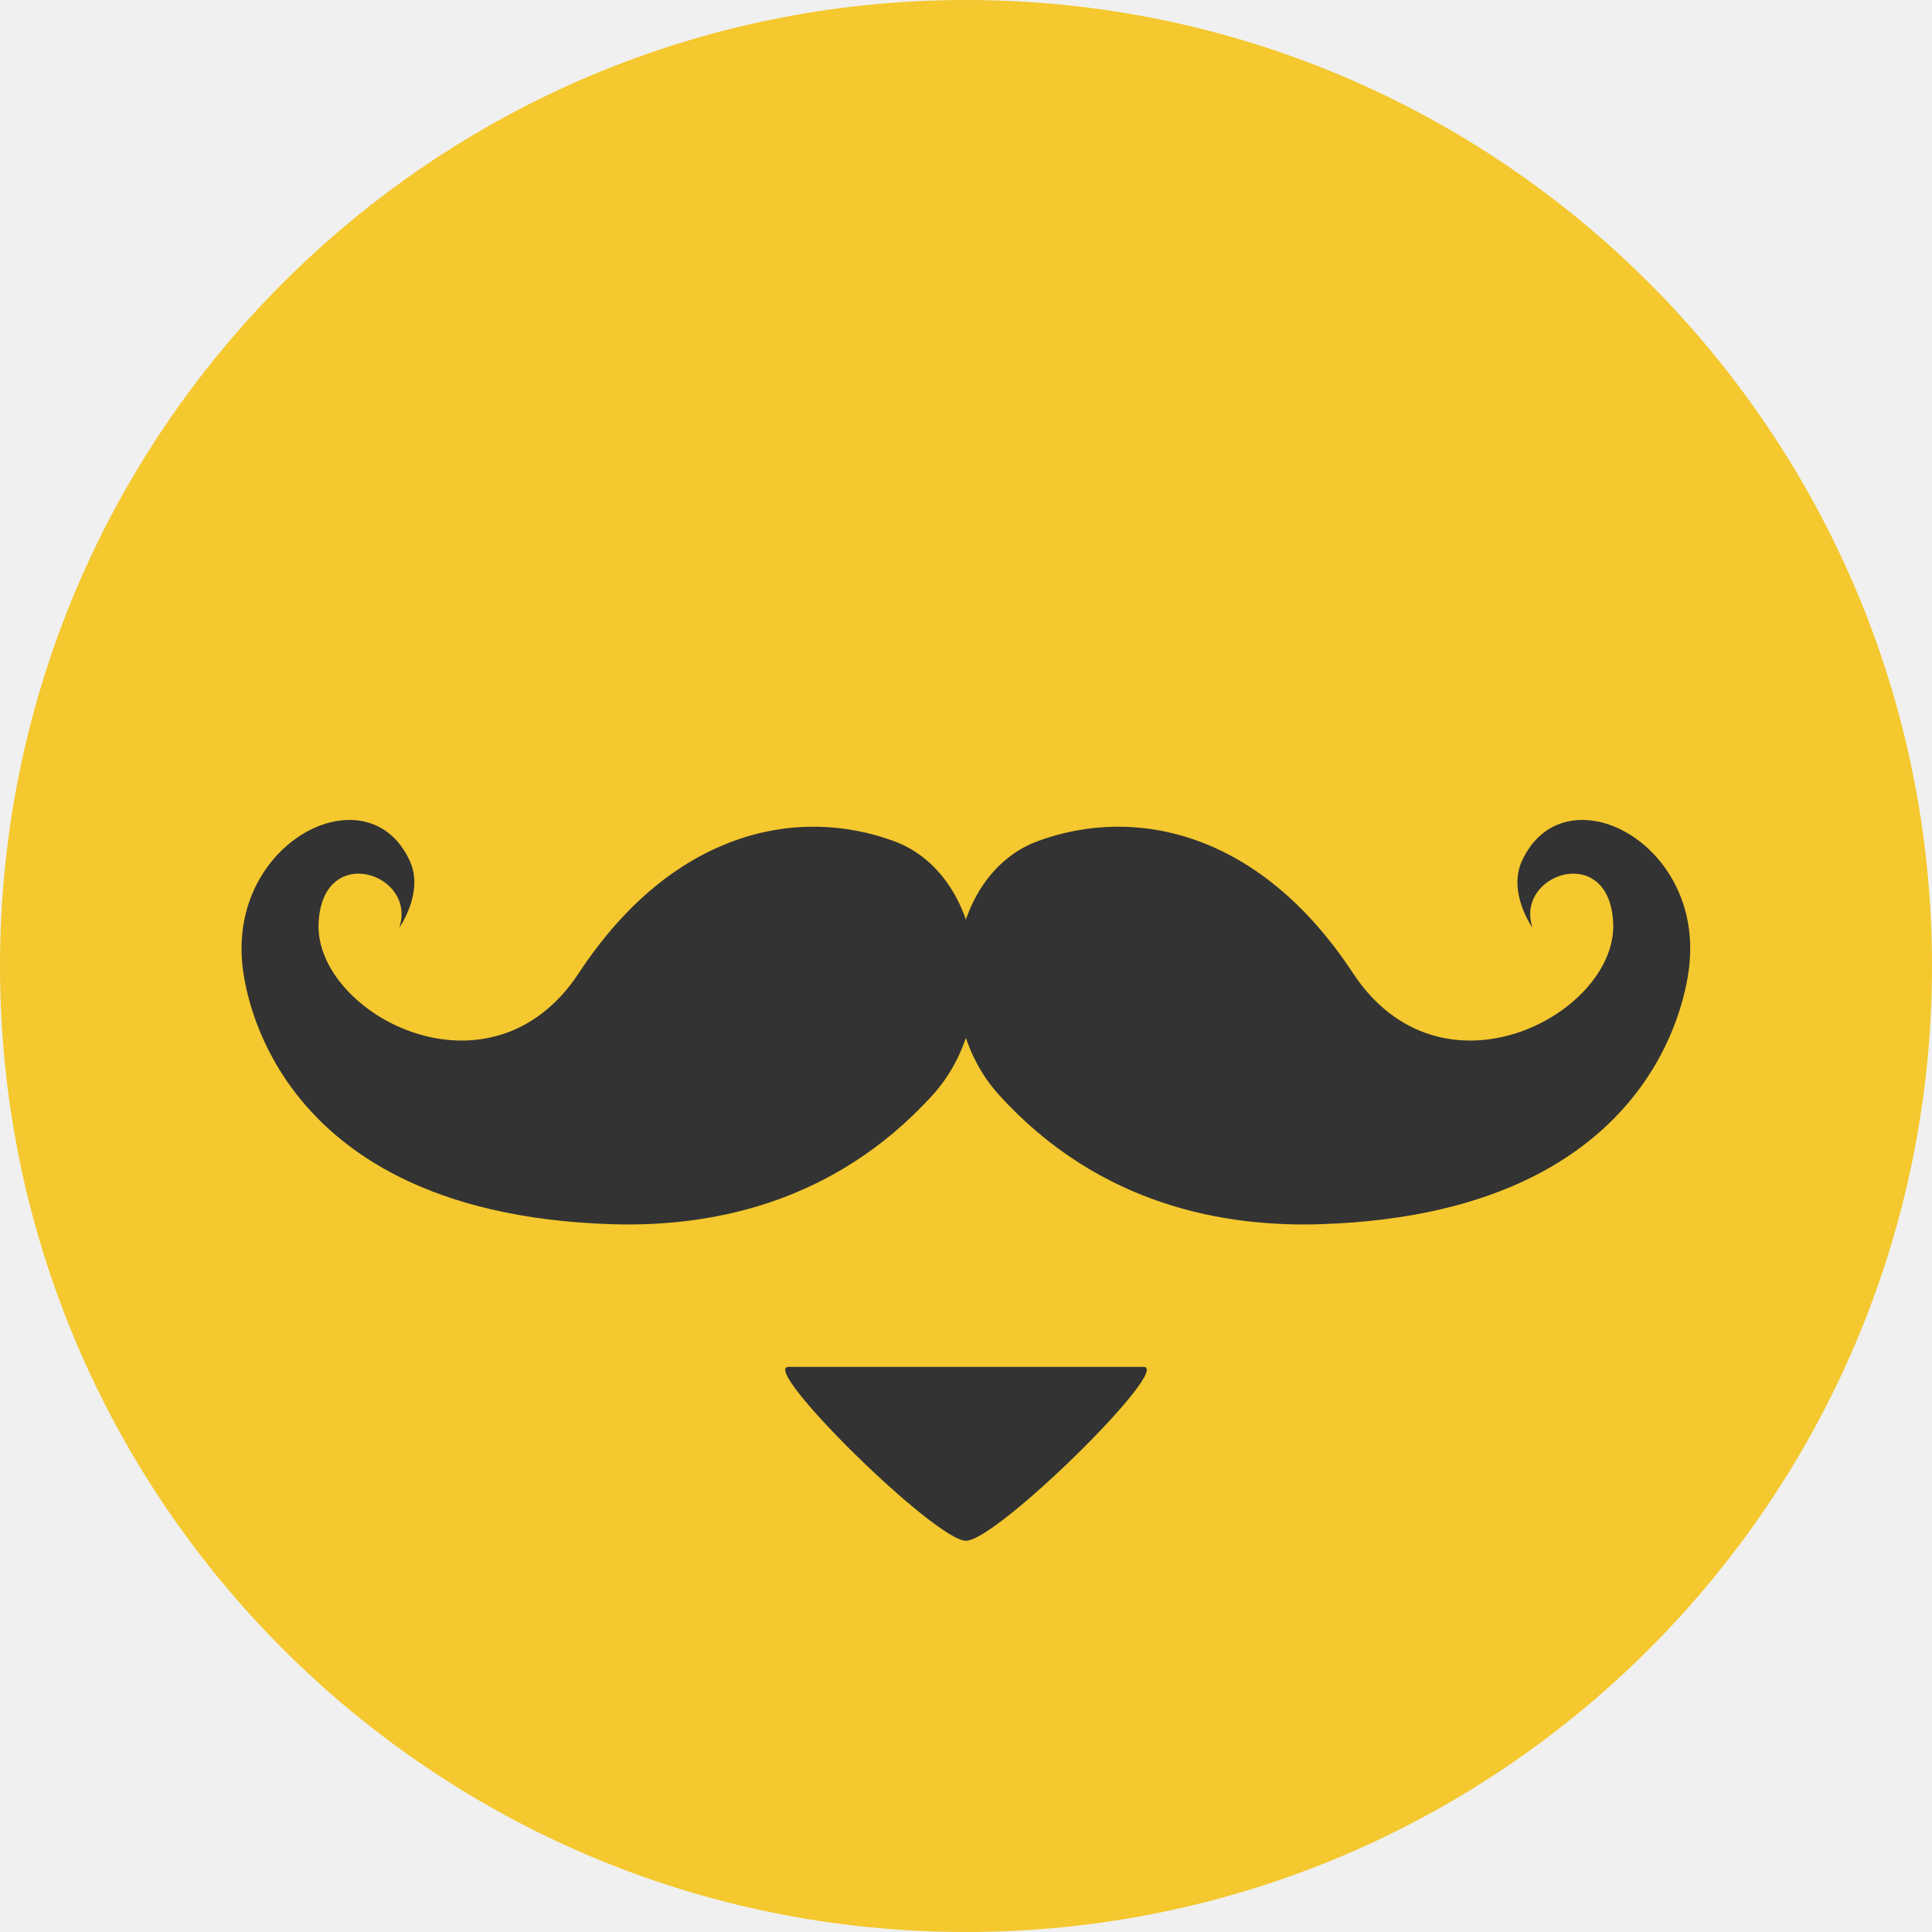
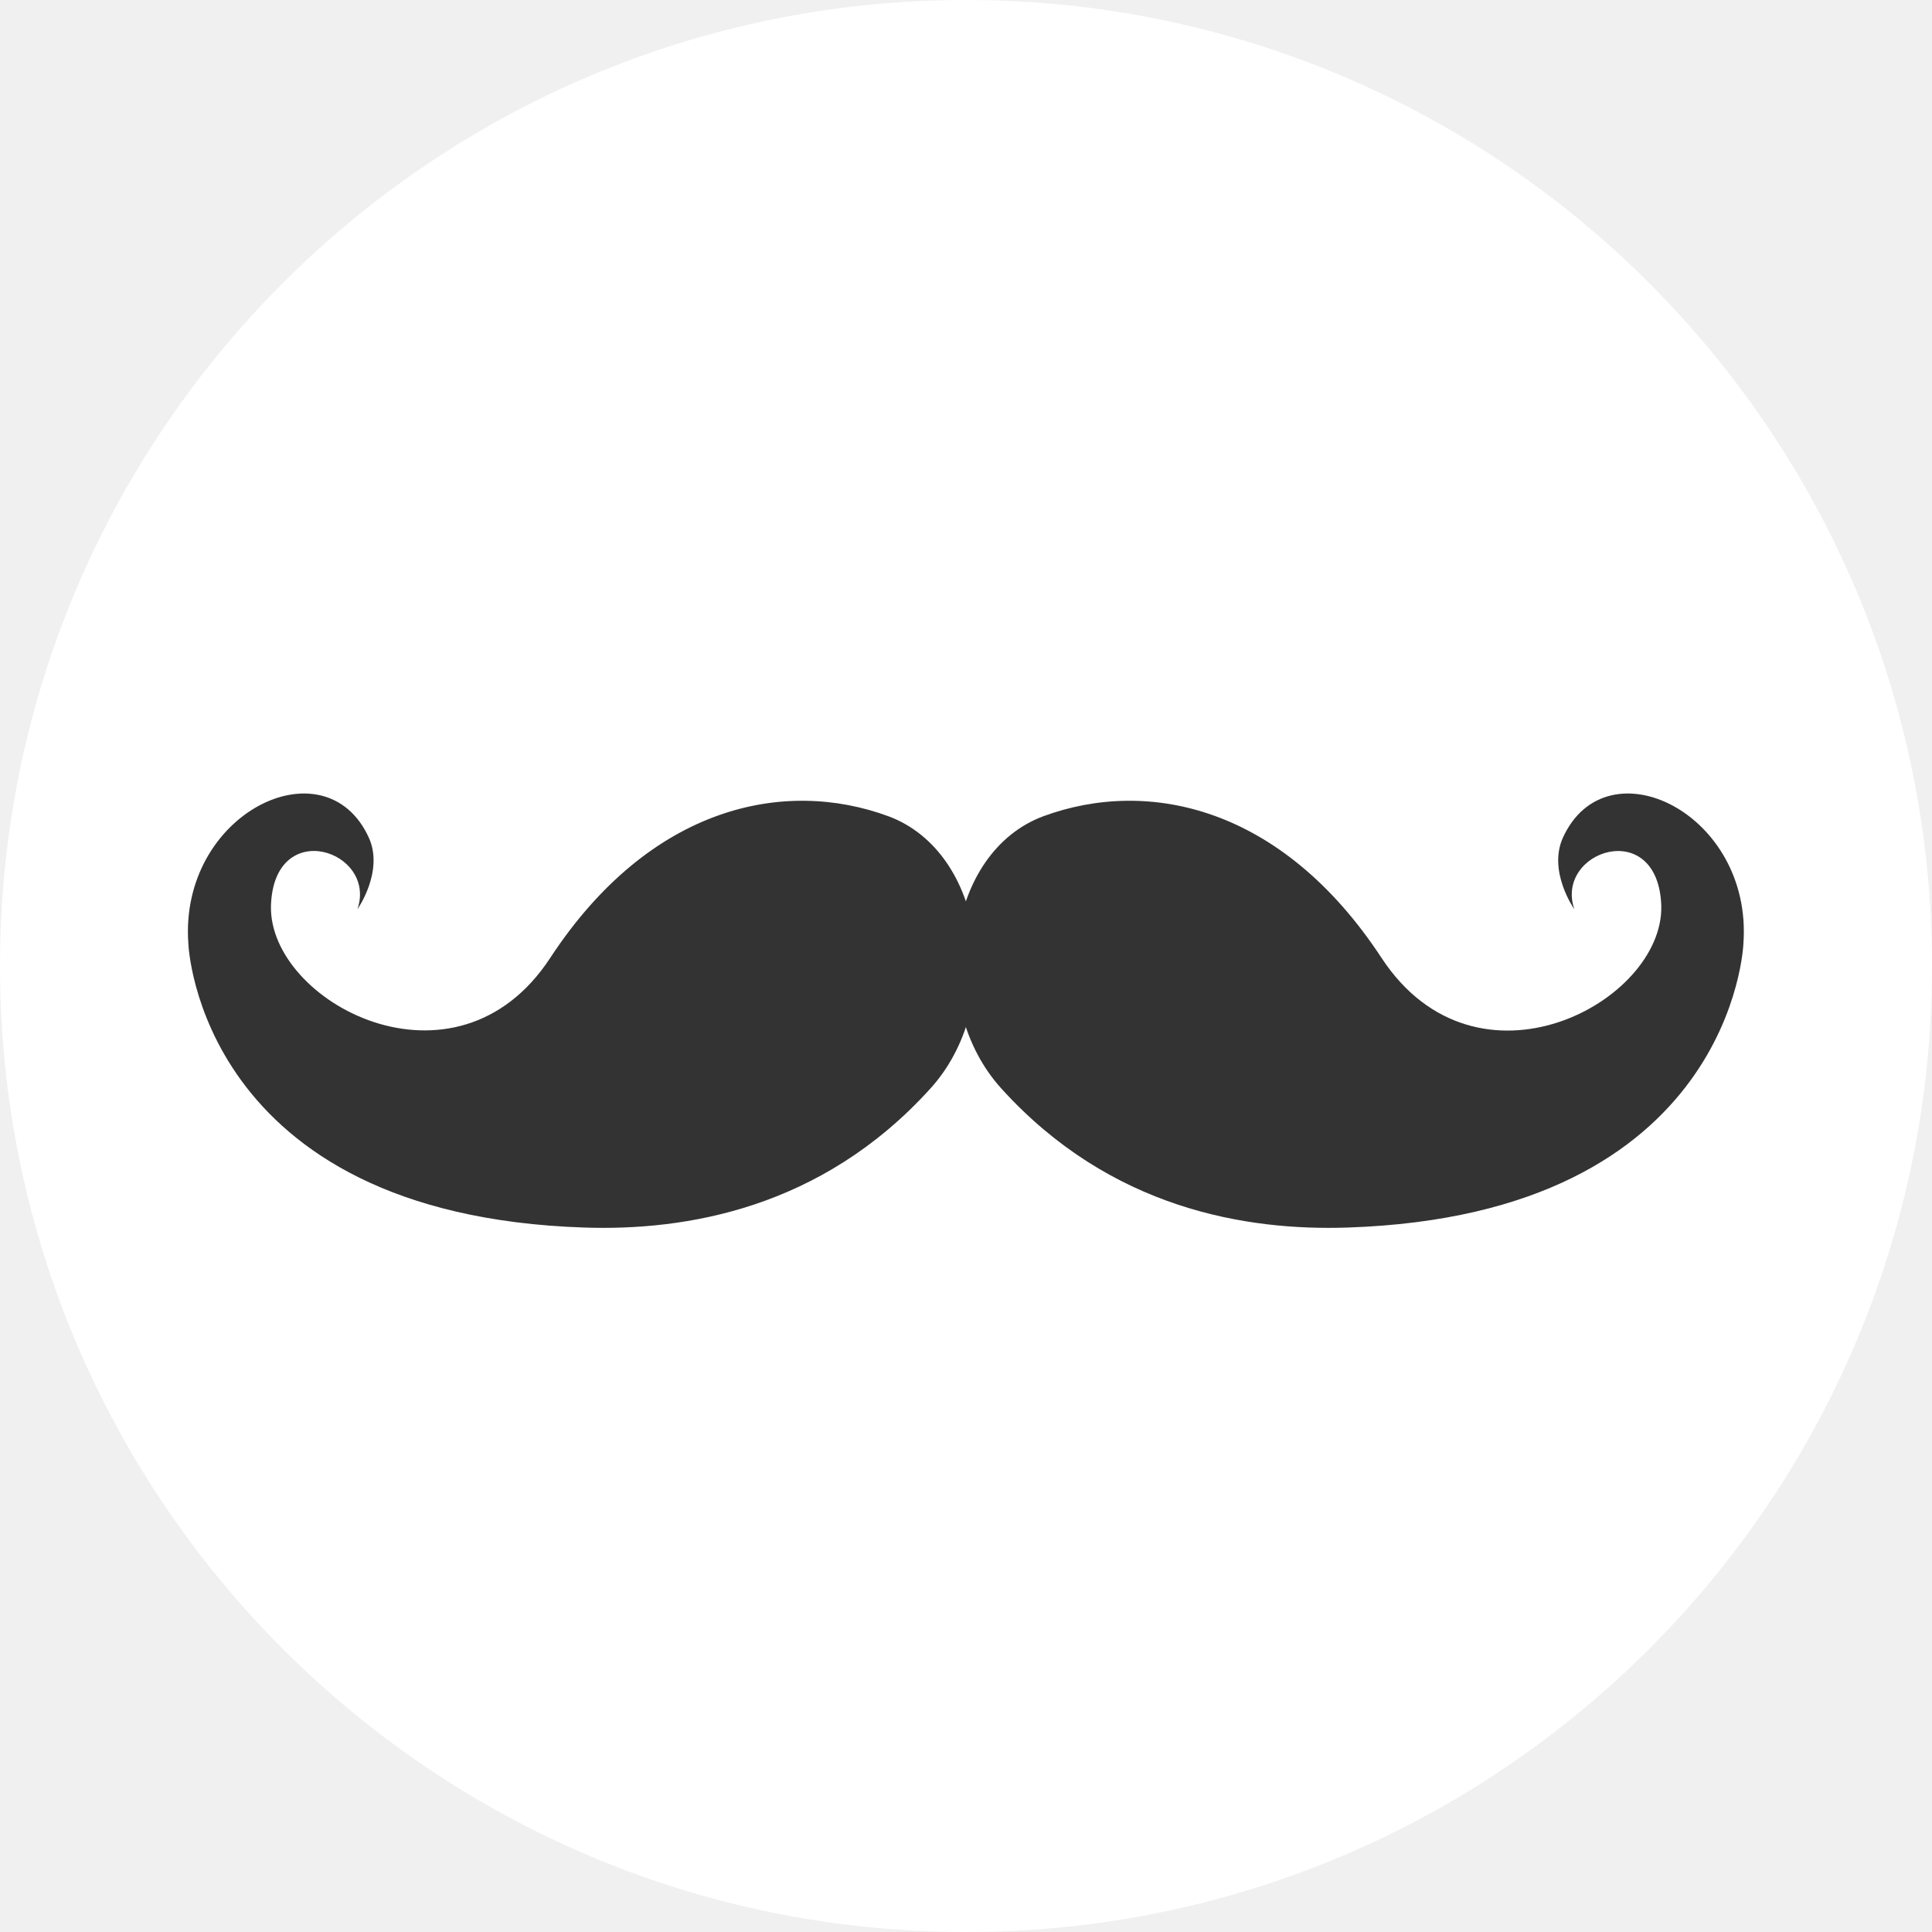
<svg xmlns="http://www.w3.org/2000/svg" version="1.1" id="Layer_1" x="0px" y="0px" viewBox="0 0 800 800" style="enable-background:new 0 0 800 800;" xml:space="preserve">
  <style type="text/css">
- 	.st0{fill:#F4C82E;}
+ 	.st0{fill:#FFFFFF;}
	.st1{fill:#333333;}
+ 	.st2{display:none;fill:#333333;}
</style>
  <circle class="st0" cx="400" cy="400" r="400" />
  <g>
-     <path class="st1" d="M165.3,384.2c0,0,10.4-14.6,4.4-27.7c-16.9-36.9-73.3-9.3-69.5,41c0,0,3.8,104.5,152.6,109.4   c38.8,1.3,91.4-7.1,133.5-53.6c29.1-32.1,21.2-91.2-16.1-105c-40.2-14.8-91.9-4.1-130.5,54.6c-36.7,55.8-108.9,17-107.8-20.2   C133.1,348.3,173,361.7,165.3,384.2z" />
-     <path class="st1" d="M634.6,384.2c0,0-10.4-14.6-4.4-27.7c16.9-36.9,73.3-9.3,69.5,41c0,0-3.8,104.5-152.6,109.4   c-38.8,1.3-91.4-7.1-133.5-53.6c-29.1-32.1-21.2-91.2,16.1-105c40.2-14.8,91.9-4.1,130.5,54.6c36.7,55.8,108.9,17,107.8-20.2   C666.9,348.3,626.9,361.7,634.6,384.2z" />
+     <path class="st1" d="M148,376.5c0,0,11.1-15.7,4.7-29.7c-18.1-39.6-78.7-10-74.7,44c0,0,4.1,112.2,163.9,117.5   c41.7,1.4,98.1-7.6,143.3-57.5c31.3-34.4,22.7-97.9-17.3-112.8c-43.1-15.9-98.7-4.4-140.1,58.7c-39.2,59.8-116.8,18.2-115.6-21.8   C113.5,337.9,156.3,352.3,148,376.5z" />
+     <path class="st1" d="M651.9,376.5c0,0-11.1-15.7-4.7-29.7c18.1-39.6,78.7-10,74.7,44c0,0-4.1,112.2-163.9,117.5   c-41.7,1.4-98.1-7.6-143.3-57.5c-31.3-34.4-22.7-97.9,17.3-112.8c43.1-15.9,98.7-4.4,140.1,58.7c39.4,59.9,116.9,18.3,115.8-21.7   C686.6,337.9,643.6,352.3,651.9,376.5z" />
  </g>
-   <path class="st1" d="M326.5,566c12.2,0,134.8,0,147,0s-60.7,72-73.5,72S314.3,566,326.5,566z" />
+   <path class="st2" d="M321.1,571.7c13.1,0,144.8,0,157.8,0c13.1,0-65.2,77.3-78.9,77.3C386.3,649,308,571.7,321.1,571.7z" />
</svg>
